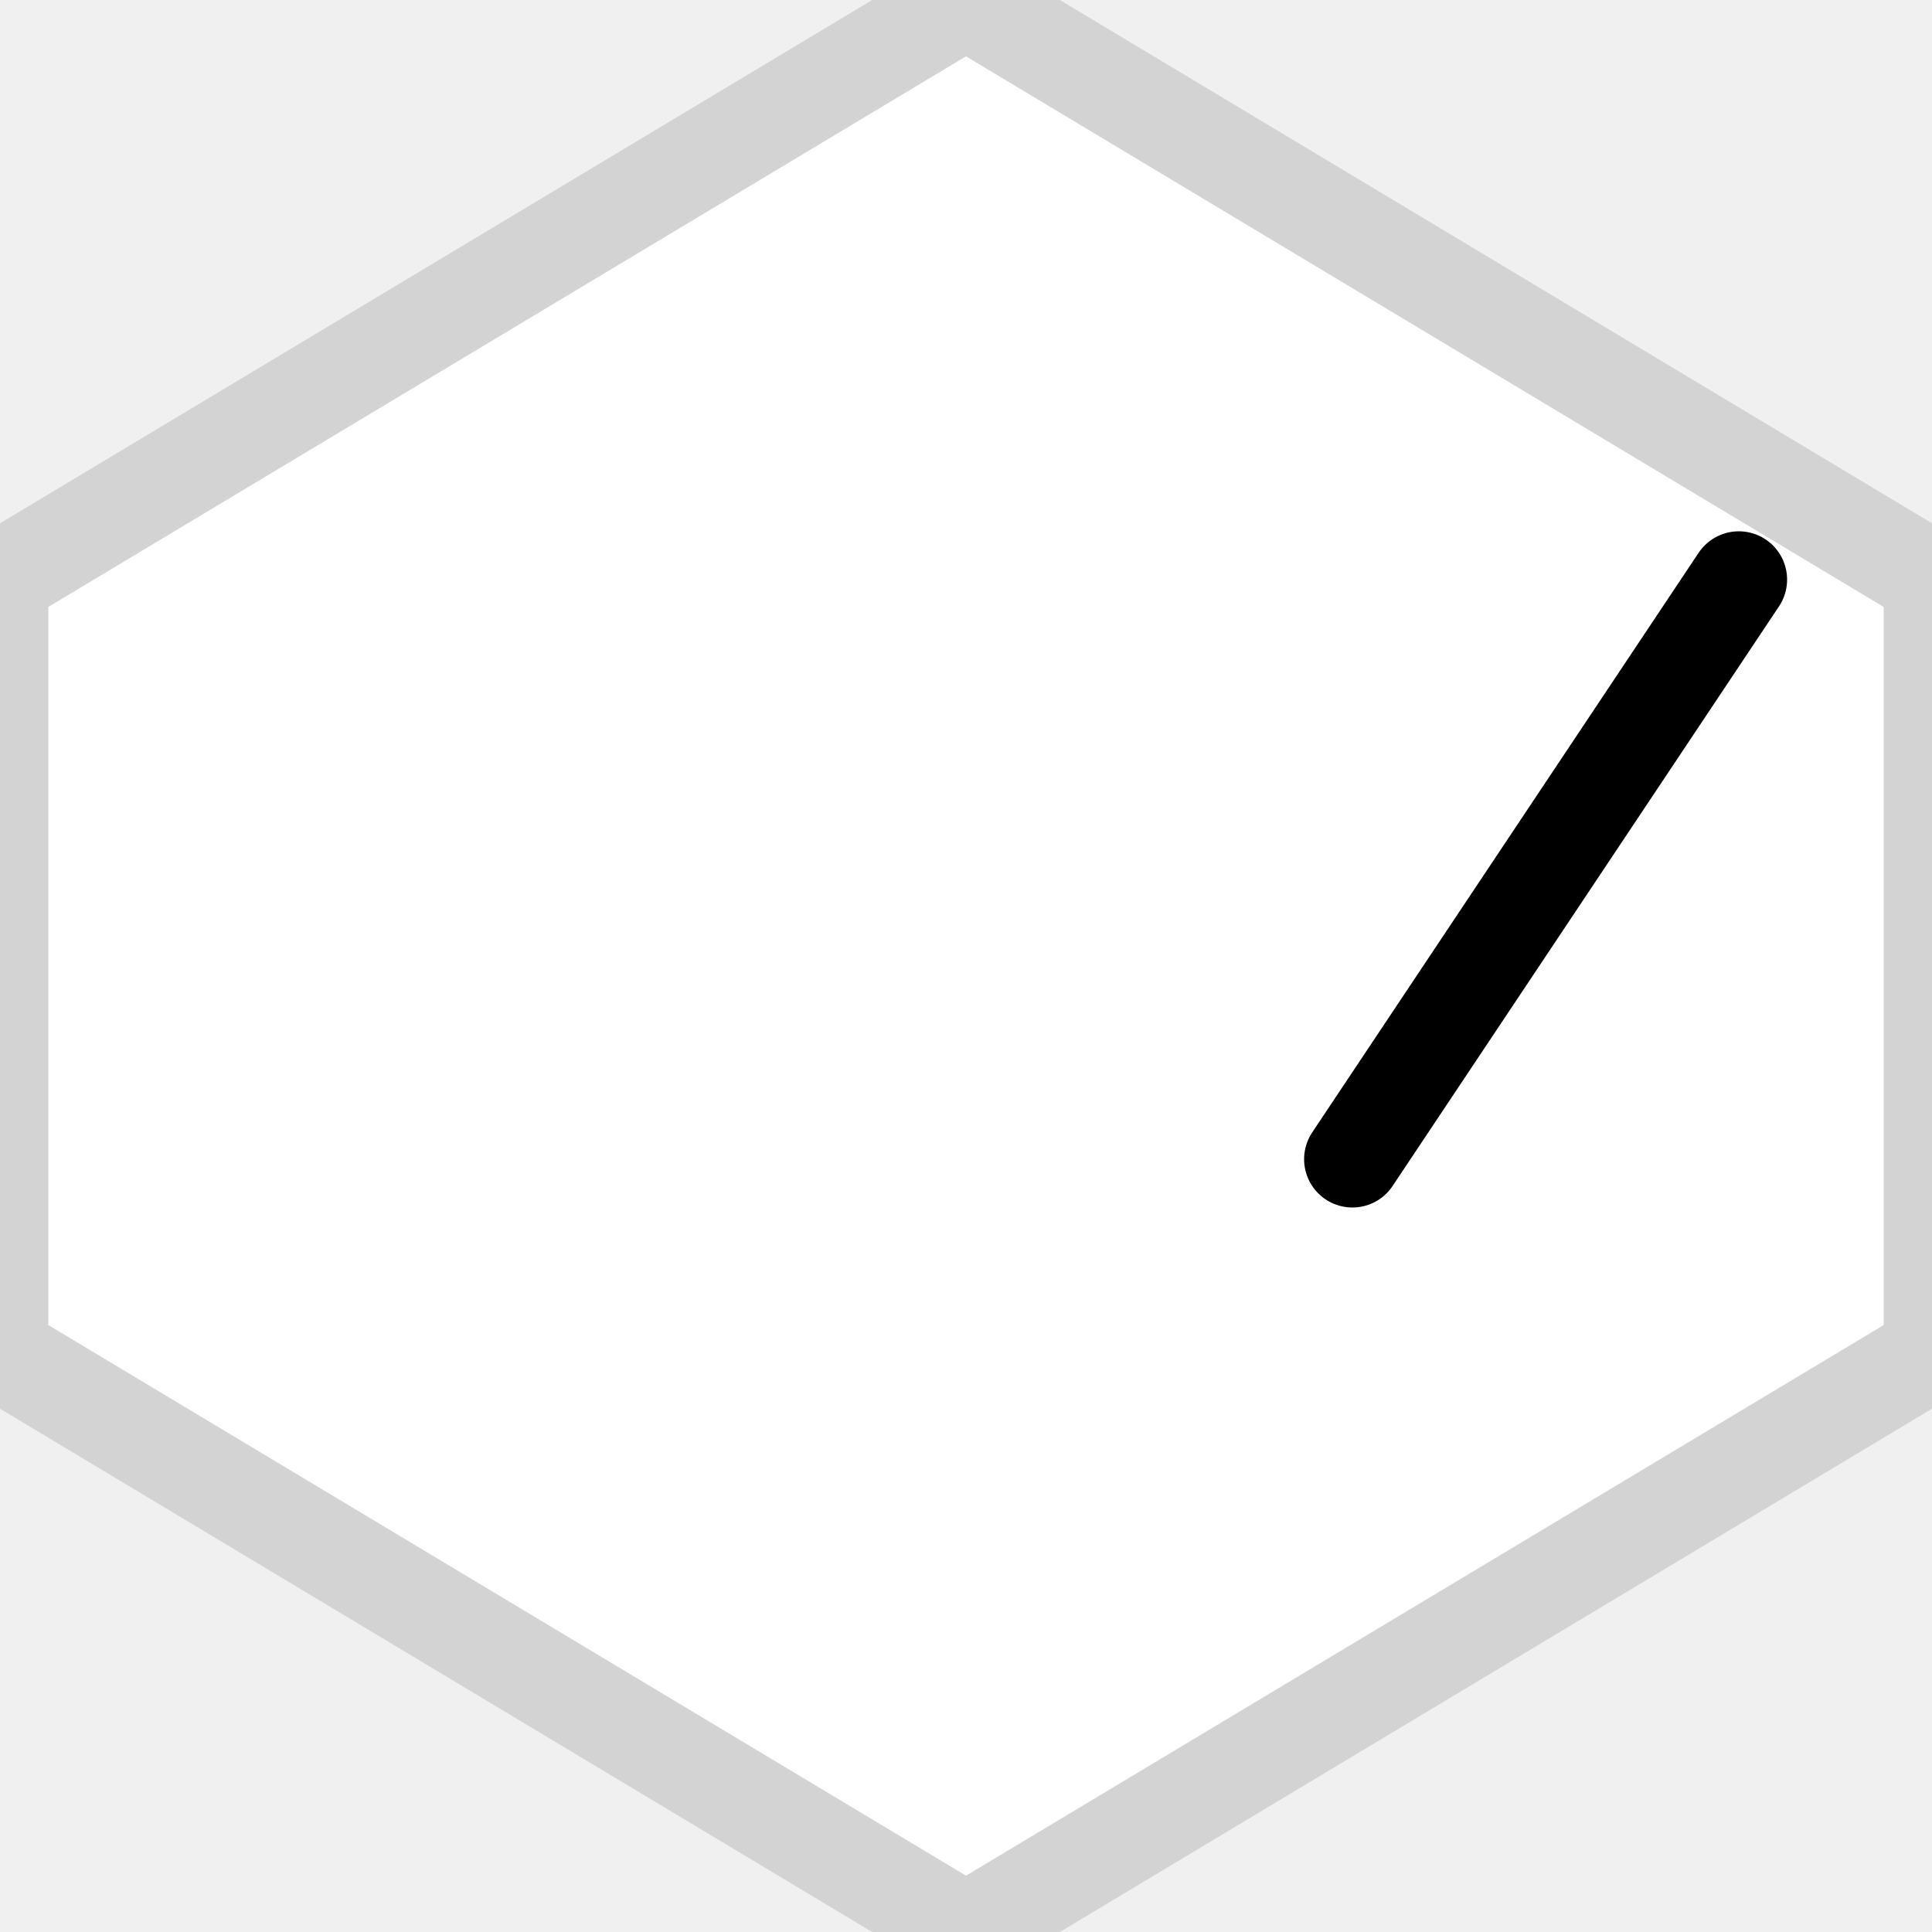
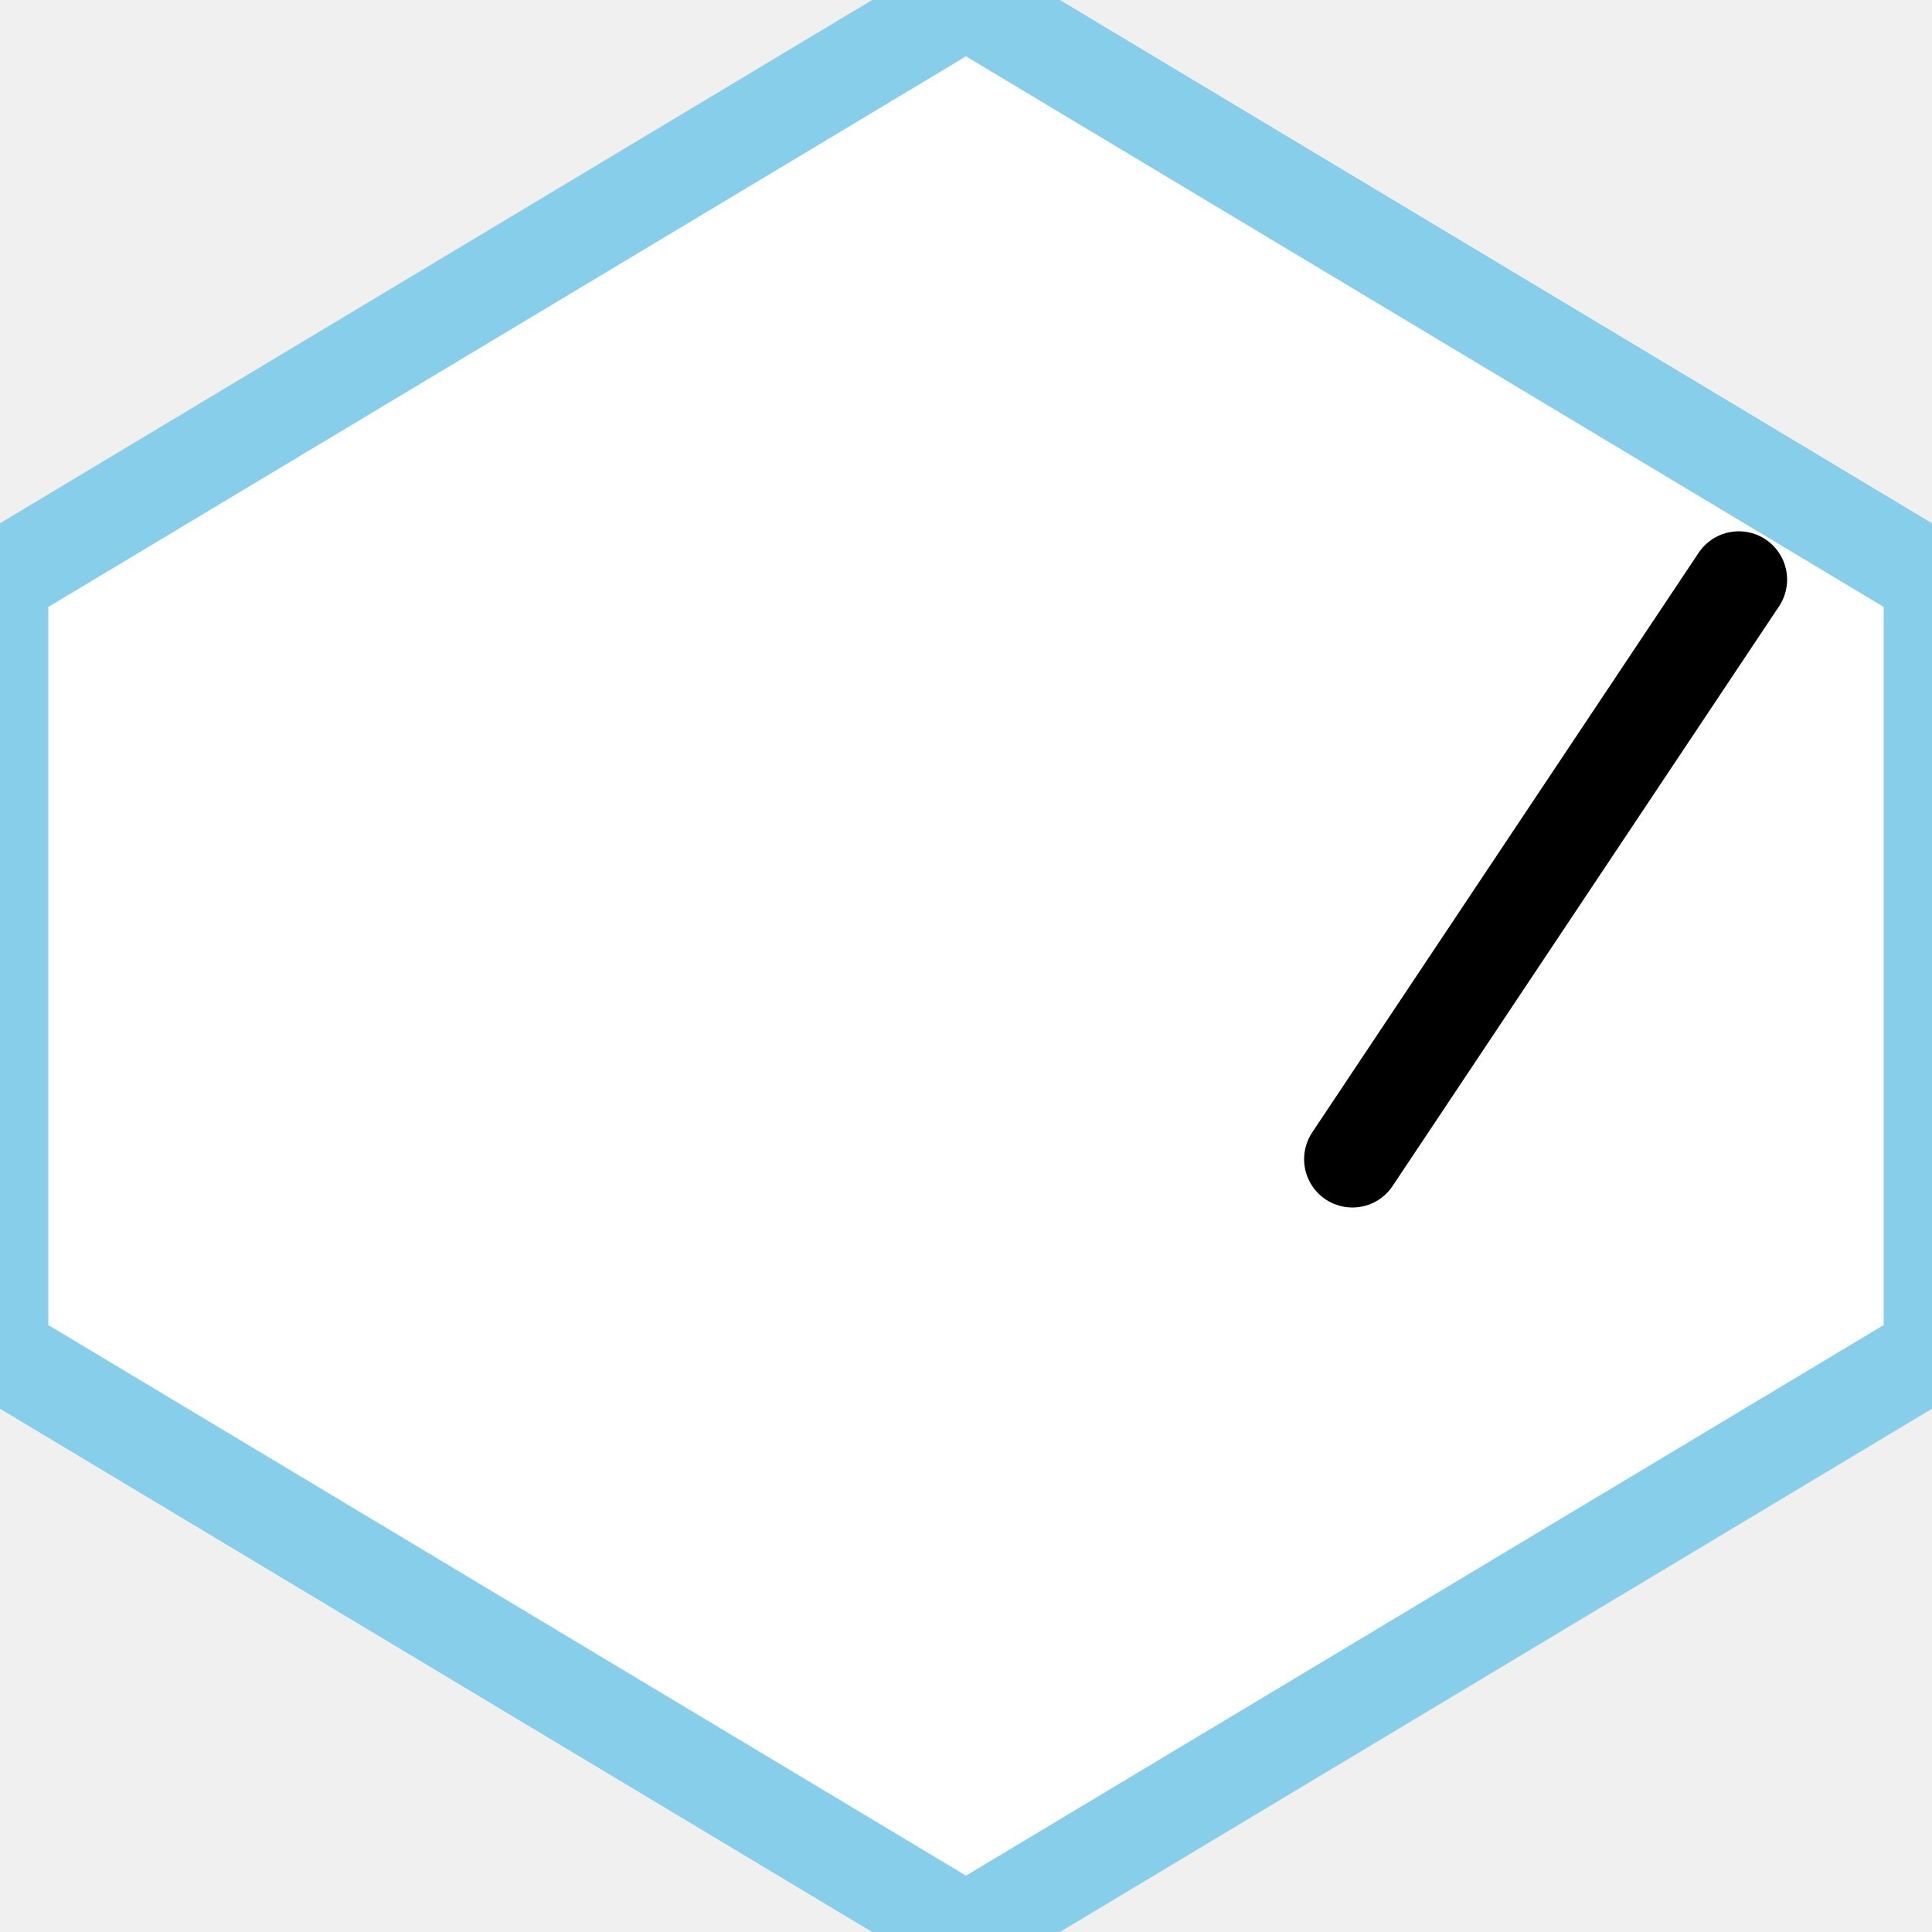
<svg xmlns="http://www.w3.org/2000/svg" width="10" height="10">
  <style>.gly {stroke:black; stroke-width:0.5; stroke-linecap:round; fill:none;}</style>
-   <path id="grid" d="M 5 0 L 10 3 L 10 7 L 5 10 L 0 7 L 0 3 Z" style="stroke:lightgray; stroke-width:0.5; fill:white" />
+   <path id="grid" d="M 5 0 L 10 3 L 10 7 L 5 10 L 0 7 L 0 3 Z" style="stroke:skyblue; stroke-width:0.5; fill:white" />
  <polyline id="g_lose" class="gly" points="9,3 7,6 " />
</svg>
